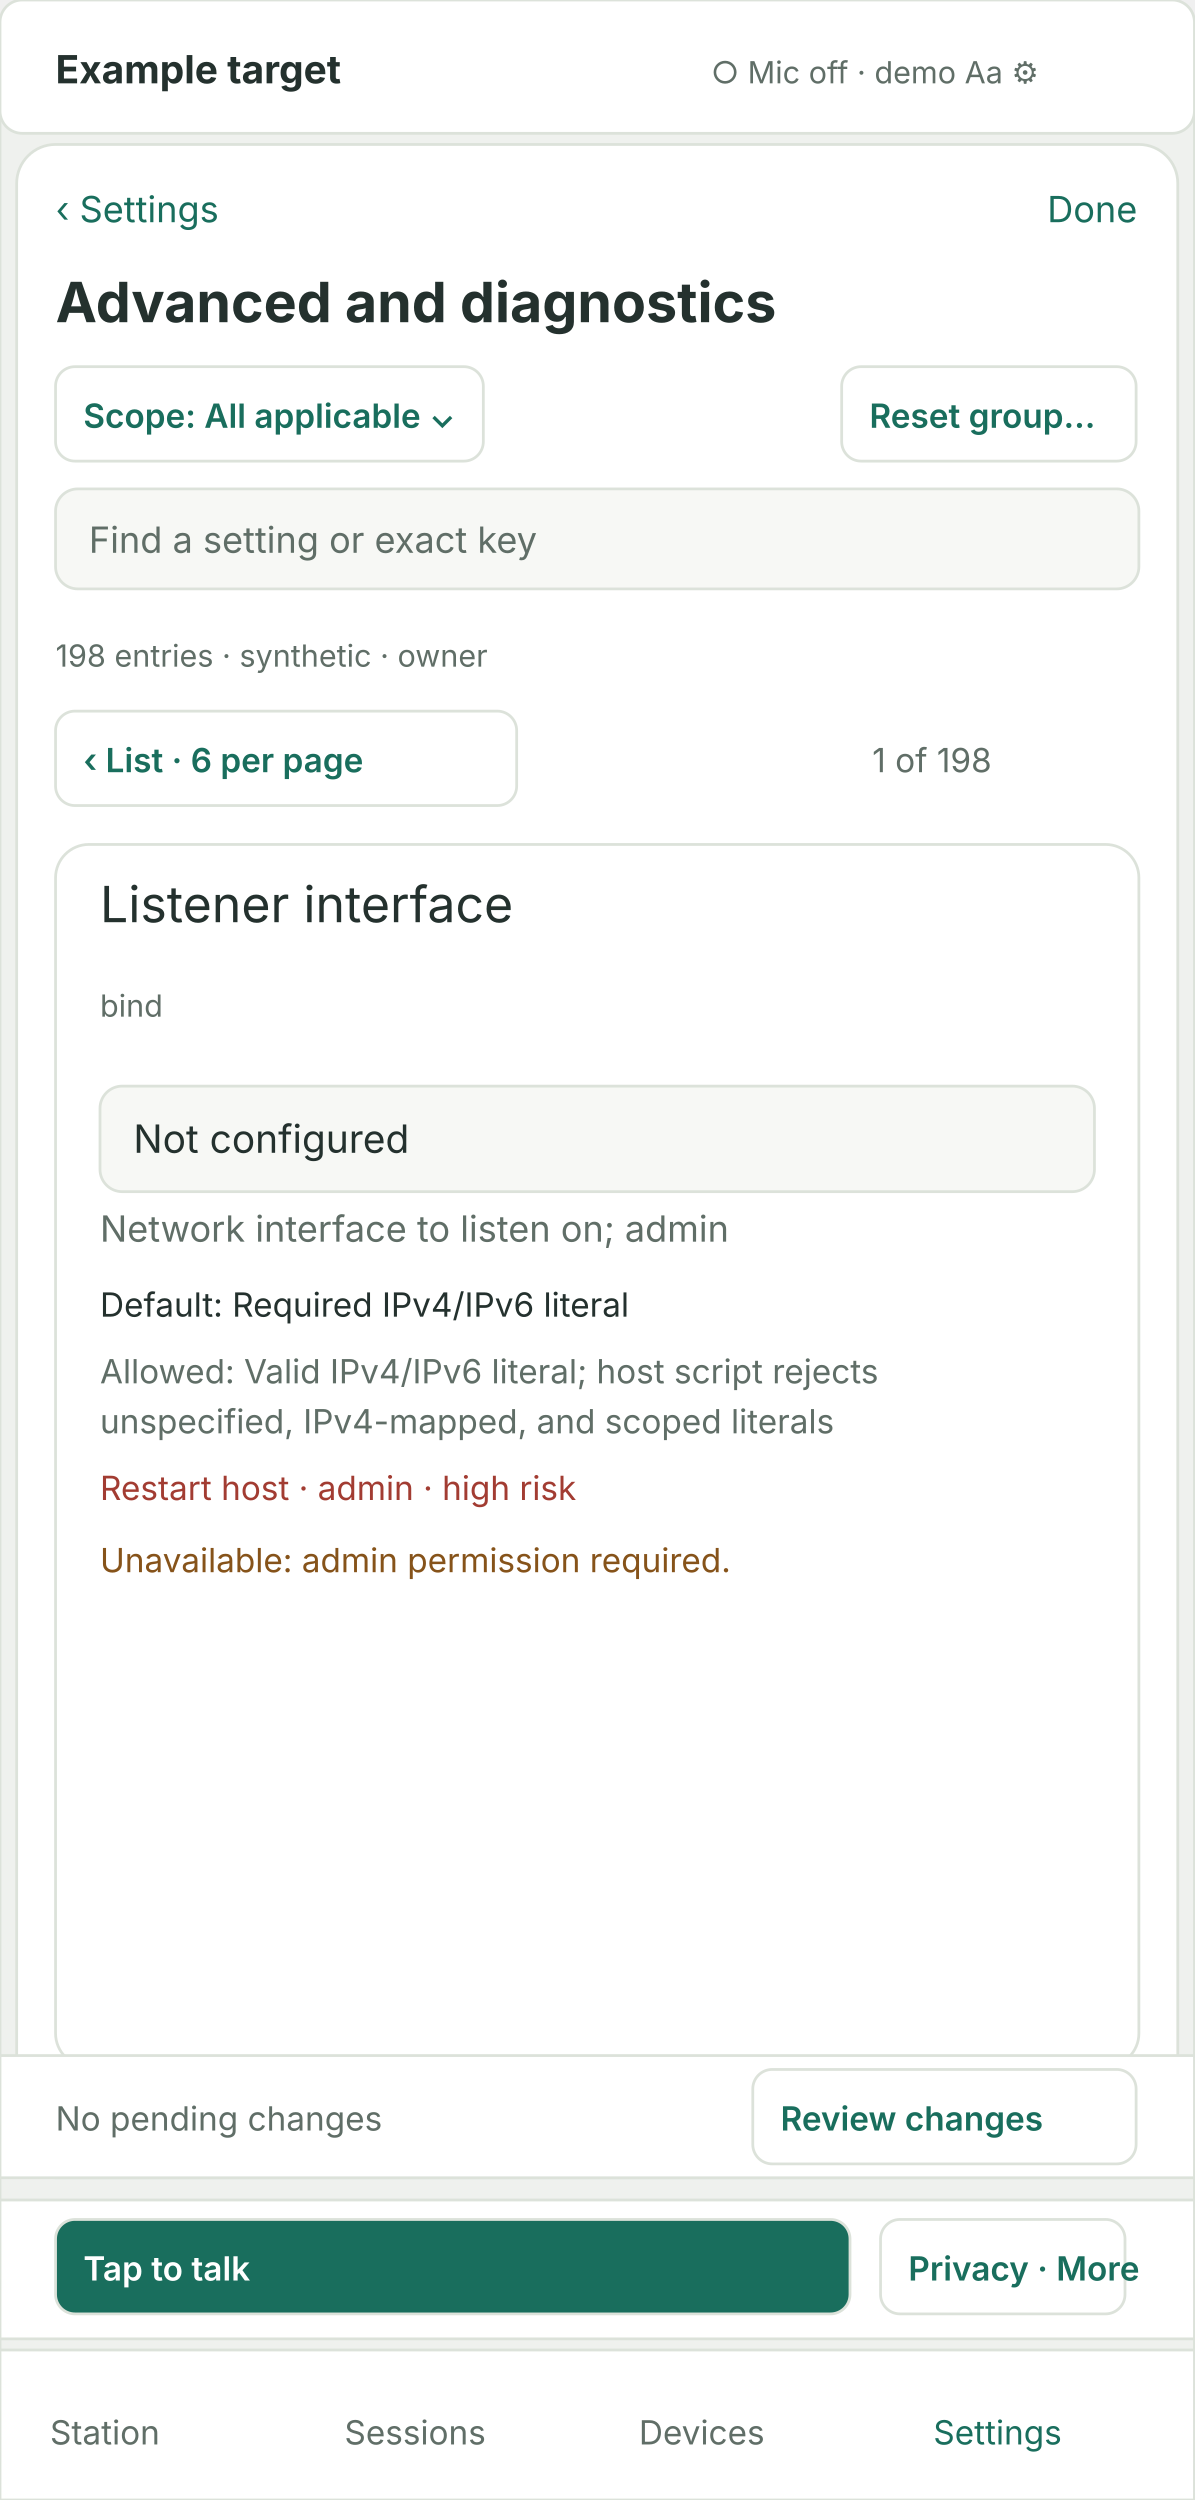
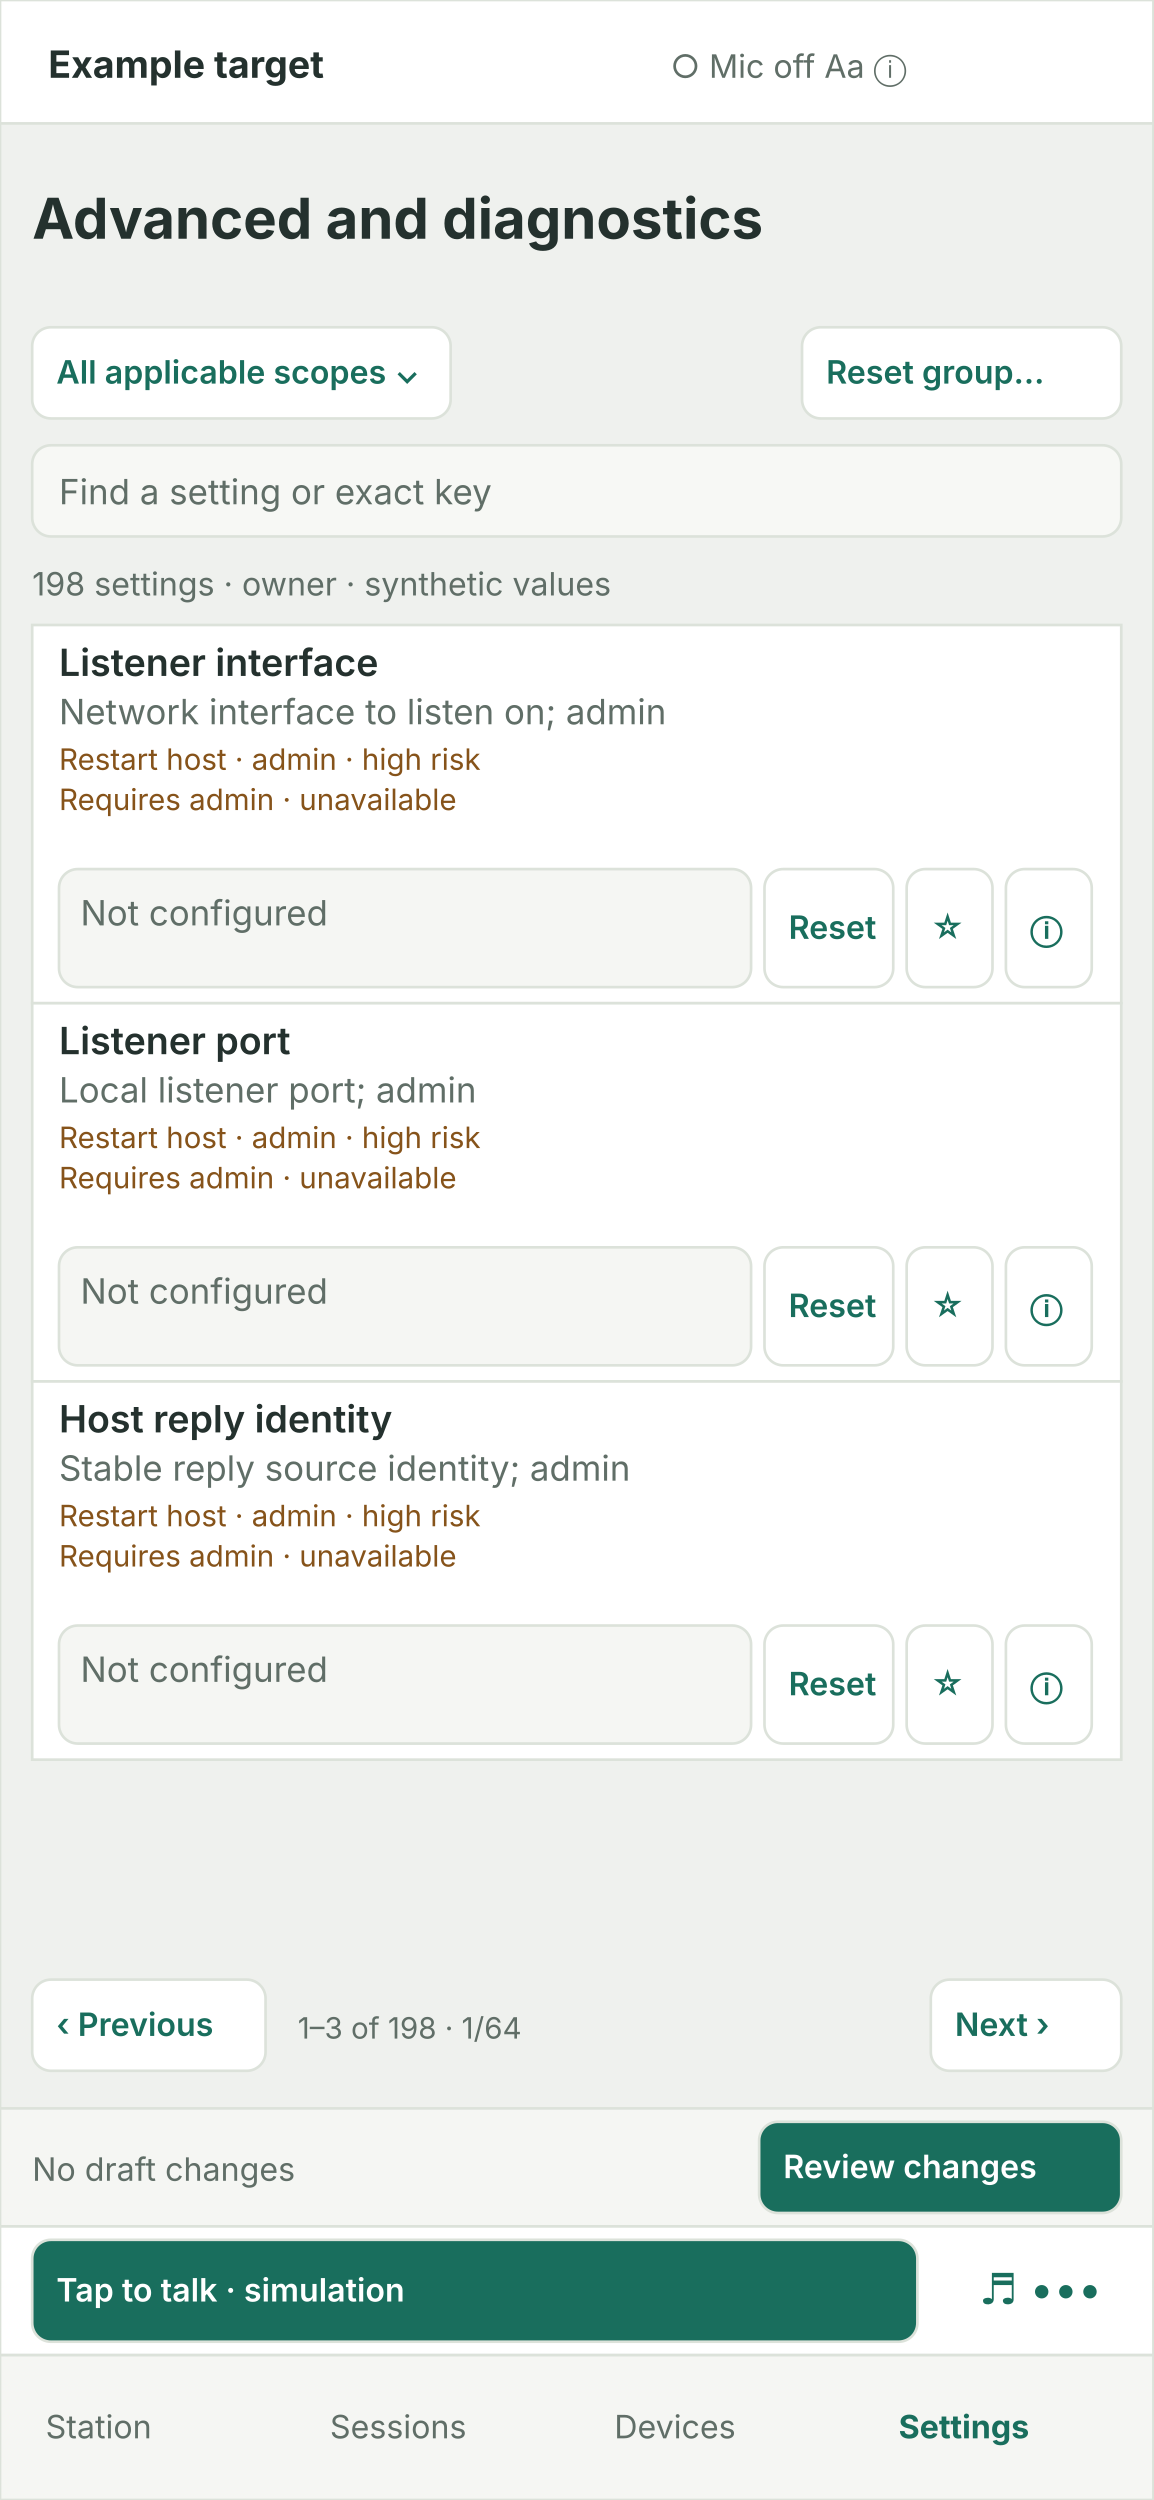
- <svg xmlns="http://www.w3.org/2000/svg" width="430" height="900" viewBox="0 0 430 900" role="img" aria-labelledby="title desc">
+ <svg xmlns="http://www.w3.org/2000/svg" width="430" height="932" viewBox="0 0 430 932" role="img" aria-labelledby="title desc">
  <g font-family="-apple-system,BlinkMacSystemFont,Segoe UI,sans-serif">
-     <rect x="0" y="0" width="430" height="900" rx="24" fill="#eff1ee" stroke="#dce2da" />
-     <rect x="0" y="0" width="430" height="48" rx="8" fill="#fff" stroke="#dce2da" />
-     <text x="20" y="30" font-size="14" fill="#24312e" font-weight="650">Example target</text>
-     <text x="256" y="30" font-size="11" fill="#606e67" font-weight="400">○ Mic off · demo    Aa   ⚙</text>
-     <rect x="6" y="52" width="418" height="732" rx="14" fill="#fff" stroke="#dce2da" />
-     <text x="20" y="80" font-size="13" fill="#196e5d" font-weight="400">‹ Settings</text>
-     <text x="377" y="80" font-size="13" fill="#196e5d" font-weight="400">Done</text>
-     <text x="20" y="116" font-size="20" fill="#24312e" font-weight="650">Advanced and diagnostics</text>
-     <rect x="20" y="132" width="154" height="34" rx="7" fill="#fff" stroke="#dce2da" />
-     <text x="30" y="154" font-size="12" fill="#196e5d" font-weight="600">Scope: All applicable ⌄</text>
-     <rect x="303" y="132" width="106" height="34" rx="7" fill="#fff" stroke="#dce2da" />
-     <text x="313" y="154" font-size="12" fill="#196e5d" font-weight="600">Reset group…</text>
-     <rect x="20" y="176" width="390" height="36" rx="8" fill="#f7f8f5" stroke="#dce2da" />
-     <text x="32" y="199" font-size="13" fill="#606e67" font-weight="400">Find a setting or exact key</text>
-     <text x="20" y="240" font-size="11" fill="#606e67" font-weight="400">198 entries · synthetic · owner</text>
-     <rect x="20" y="256" width="166" height="34" rx="7" fill="#fff" stroke="#dce2da" />
-     <text x="30" y="278" font-size="12" fill="#196e5d" font-weight="600">‹ List · 6 per page</text>
-     <text x="314" y="278" font-size="12" fill="#606e67" font-weight="400">1 of 198</text>
-     <rect x="20" y="304" width="390" height="440" rx="12" fill="#fff" stroke="#dce2da" />
-     <text x="36" y="332" font-size="18" fill="#24312e" font-weight="400">Listener interface</text>
-     <text x="36" y="366" font-size="11" fill="#606e67" font-weight="400">bind</text>
-     <rect x="36" y="391" width="358" height="38" rx="8" fill="#f7f8f5" stroke="#dce2da" />
-     <text x="48" y="415" font-size="14" fill="#24312e" font-weight="400">Not configured</text>
-     <text x="36" y="447" font-size="13" fill="#606e67" font-weight="400">Network interface to listen on; admin</text>
-     <text x="36" y="474" font-size="12" fill="#24312e" font-weight="400">Default: Required IPv4/IPv6 literal</text>
-     <text x="36" y="498" font-size="12" fill="#606e67" font-weight="400">Allowed: Valid IPv4/IPv6 literal; host script rejects</text>
-     <text x="36" y="516" font-size="12" fill="#606e67" font-weight="400">unspecified, IPv4-mapped, and scoped literals</text>
-     <text x="36" y="540" font-size="12" fill="#a23c32" font-weight="400">Restart host · admin · high risk</text>
-     <text x="36" y="566" font-size="12" fill="#86531a" font-weight="400">Unavailable: admin permission required.</text>
-     <rect x="0" y="740" width="430" height="44" rx="0" fill="#fff" stroke="#dce2da" />
-     <text x="20" y="767" font-size="12" fill="#606e67" font-weight="400">No pending changes</text>
-     <rect x="271" y="745" width="138" height="34" rx="7" fill="#fff" stroke="#dce2da" />
-     <text x="281" y="767" font-size="12" fill="#196e5d" font-weight="600">Review changes</text>
-     <rect x="0" y="792" width="430" height="50" rx="0" fill="#fff" stroke="#dce2da" />
-     <rect x="20" y="799" width="286" height="34" rx="7" fill="#196e5d" stroke="#dce2da" />
-     <text x="30" y="821" font-size="12" fill="#fff" font-weight="600">Tap to talk</text>
-     <rect x="317" y="799" width="88" height="34" rx="7" fill="#fff" stroke="#dce2da" />
-     <text x="327" y="821" font-size="12" fill="#196e5d" font-weight="600">Privacy · More</text>
-     <rect x="0" y="846" width="430" height="54" rx="0" fill="#fff" stroke="#dce2da" />
-     <text x="18" y="880" font-size="12" fill="#606e67" font-weight="400">Station</text>
-     <text x="124" y="880" font-size="12" fill="#606e67" font-weight="400">Sessions</text>
-     <text x="230" y="880" font-size="12" fill="#606e67" font-weight="400">Devices</text>
-     <text x="336" y="880" font-size="12" fill="#196e5d" font-weight="400">Settings</text>
+     <rect x="0" y="0" width="430" height="932" rx="12" fill="#eff1ee" stroke="#dce2da" />
+     <rect x="0" y="0" width="430" height="46" rx="0" fill="#fff" stroke="#dce2da" />
+     <text x="18" y="29" font-size="14" fill="#24312e" font-weight="650">Example target</text>
+     <text x="250" y="29" font-size="12" fill="#606e67" font-weight="400">○ Mic off    Aa   ⓘ</text>
+     <text x="12" y="89" font-size="21" fill="#24312e" font-weight="650">Advanced and diagnostics</text>
+     <rect x="12" y="122" width="156" height="34" rx="7" fill="#fff" stroke="#dce2da" />
+     <text x="21" y="143" font-size="12" fill="#196e5d" font-weight="600">All applicable scopes ⌄</text>
+     <rect x="299" y="122" width="119" height="34" rx="7" fill="#fff" stroke="#dce2da" />
+     <text x="308" y="143" font-size="12" fill="#196e5d" font-weight="600">Reset group…</text>
+     <rect x="12" y="166" width="406" height="34" rx="7" fill="#f7f8f5" stroke="#dce2da" />
+     <text x="22" y="188" font-size="13" fill="#606e67" font-weight="400">Find a setting or exact key</text>
+     <text x="12" y="222" font-size="12" fill="#606e67" font-weight="400">198 settings · owner · synthetic values</text>
+     <rect x="12" y="233" width="406" height="141" rx="0" fill="#fff" stroke="#dce2da" />
+     <text x="22" y="252" font-size="14" fill="#24312e" font-weight="600">Listener interface</text>
+     <text x="22" y="270" font-size="13" fill="#606e67" font-weight="400">Network interface to listen on; admin</text>
+     <text x="22" y="287" font-size="11" fill="#86531a" font-weight="400">Restart host · admin · high risk</text>
+     <text x="22" y="302" font-size="11" fill="#86531a" font-weight="400">Requires admin · unavailable</text>
+     <rect x="22" y="324" width="258" height="44" rx="7" fill="#f5f6f3" stroke="#dce2da" />
+     <text x="30" y="345" font-size="13" fill="#606e67" font-weight="400">Not configured</text>
+     <rect x="285" y="324" width="48" height="44" rx="7" fill="#fff" stroke="#dce2da" />
+     <text x="294" y="350" font-size="12" fill="#196e5d" font-weight="600">Reset</text>
+     <rect x="338" y="324" width="32" height="44" rx="7" fill="#fff" stroke="#dce2da" />
+     <text x="347" y="350" font-size="12" fill="#196e5d" font-weight="600">☆</text>
+     <rect x="375" y="324" width="32" height="44" rx="7" fill="#fff" stroke="#dce2da" />
+     <text x="384" y="350" font-size="12" fill="#196e5d" font-weight="600">ⓘ</text>
+     <rect x="12" y="374" width="406" height="141" rx="0" fill="#fff" stroke="#dce2da" />
+     <text x="22" y="393" font-size="14" fill="#24312e" font-weight="600">Listener port</text>
+     <text x="22" y="411" font-size="13" fill="#606e67" font-weight="400">Local listener port; admin</text>
+     <text x="22" y="428" font-size="11" fill="#86531a" font-weight="400">Restart host · admin · high risk</text>
+     <text x="22" y="443" font-size="11" fill="#86531a" font-weight="400">Requires admin · unavailable</text>
+     <rect x="22" y="465" width="258" height="44" rx="7" fill="#f5f6f3" stroke="#dce2da" />
+     <text x="30" y="486" font-size="13" fill="#606e67" font-weight="400">Not configured</text>
+     <rect x="285" y="465" width="48" height="44" rx="7" fill="#fff" stroke="#dce2da" />
+     <text x="294" y="491" font-size="12" fill="#196e5d" font-weight="600">Reset</text>
+     <rect x="338" y="465" width="32" height="44" rx="7" fill="#fff" stroke="#dce2da" />
+     <text x="347" y="491" font-size="12" fill="#196e5d" font-weight="600">☆</text>
+     <rect x="375" y="465" width="32" height="44" rx="7" fill="#fff" stroke="#dce2da" />
+     <text x="384" y="491" font-size="12" fill="#196e5d" font-weight="600">ⓘ</text>
+     <rect x="12" y="515" width="406" height="141" rx="0" fill="#fff" stroke="#dce2da" />
+     <text x="22" y="534" font-size="14" fill="#24312e" font-weight="600">Host reply identity</text>
+     <text x="22" y="552" font-size="13" fill="#606e67" font-weight="400">Stable reply source identity; admin</text>
+     <text x="22" y="569" font-size="11" fill="#86531a" font-weight="400">Restart host · admin · high risk</text>
+     <text x="22" y="584" font-size="11" fill="#86531a" font-weight="400">Requires admin · unavailable</text>
+     <rect x="22" y="606" width="258" height="44" rx="7" fill="#f5f6f3" stroke="#dce2da" />
+     <text x="30" y="627" font-size="13" fill="#606e67" font-weight="400">Not configured</text>
+     <rect x="285" y="606" width="48" height="44" rx="7" fill="#fff" stroke="#dce2da" />
+     <text x="294" y="632" font-size="12" fill="#196e5d" font-weight="600">Reset</text>
+     <rect x="338" y="606" width="32" height="44" rx="7" fill="#fff" stroke="#dce2da" />
+     <text x="347" y="632" font-size="12" fill="#196e5d" font-weight="600">☆</text>
+     <rect x="375" y="606" width="32" height="44" rx="7" fill="#fff" stroke="#dce2da" />
+     <text x="384" y="632" font-size="12" fill="#196e5d" font-weight="600">ⓘ</text>
+     <rect x="12" y="738" width="87" height="34" rx="7" fill="#fff" stroke="#dce2da" />
+     <text x="21" y="759" font-size="12" fill="#196e5d" font-weight="600">‹ Previous</text>
+     <text x="111" y="760" font-size="11" fill="#606e67" font-weight="400">1–3 of 198 · 1/64</text>
+     <rect x="347" y="738" width="71" height="34" rx="7" fill="#fff" stroke="#dce2da" />
+     <text x="356" y="759" font-size="12" fill="#196e5d" font-weight="600">Next ›</text>
+     <rect x="0" y="786" width="430" height="44" rx="0" fill="#f5f6f3" stroke="#dce2da" />
+     <text x="12" y="813" font-size="12" fill="#606e67" font-weight="400">No draft changes</text>
+     <rect x="283" y="791" width="135" height="34" rx="7" fill="#196e5d" stroke="#dce2da" />
+     <text x="292" y="812" font-size="12" fill="#fff" font-weight="600">Review changes</text>
+     <rect x="0" y="830" width="430" height="48" rx="0" fill="#fff" stroke="#dce2da" />
+     <rect x="12" y="835" width="330" height="38" rx="7" fill="#196e5d" stroke="#dce2da" />
+     <text x="21" y="858" font-size="12" fill="#fff" font-weight="600">Tap to talk · simulation</text>
+     <text x="365" y="859" font-size="16" fill="#196e5d" font-weight="400">♬   •••</text>
+     <rect x="0" y="878" width="430" height="54" rx="0" fill="#f5f6f3" stroke="#dce2da" />
+     <text x="17" y="909" font-size="12" fill="#606e67" font-weight="400">Station</text>
+     <text x="123" y="909" font-size="12" fill="#606e67" font-weight="400">Sessions</text>
+     <text x="229" y="909" font-size="12" fill="#606e67" font-weight="400">Devices</text>
+     <text x="335" y="909" font-size="12" fill="#196e5d" font-weight="650">Settings</text>
  </g>
</svg>
